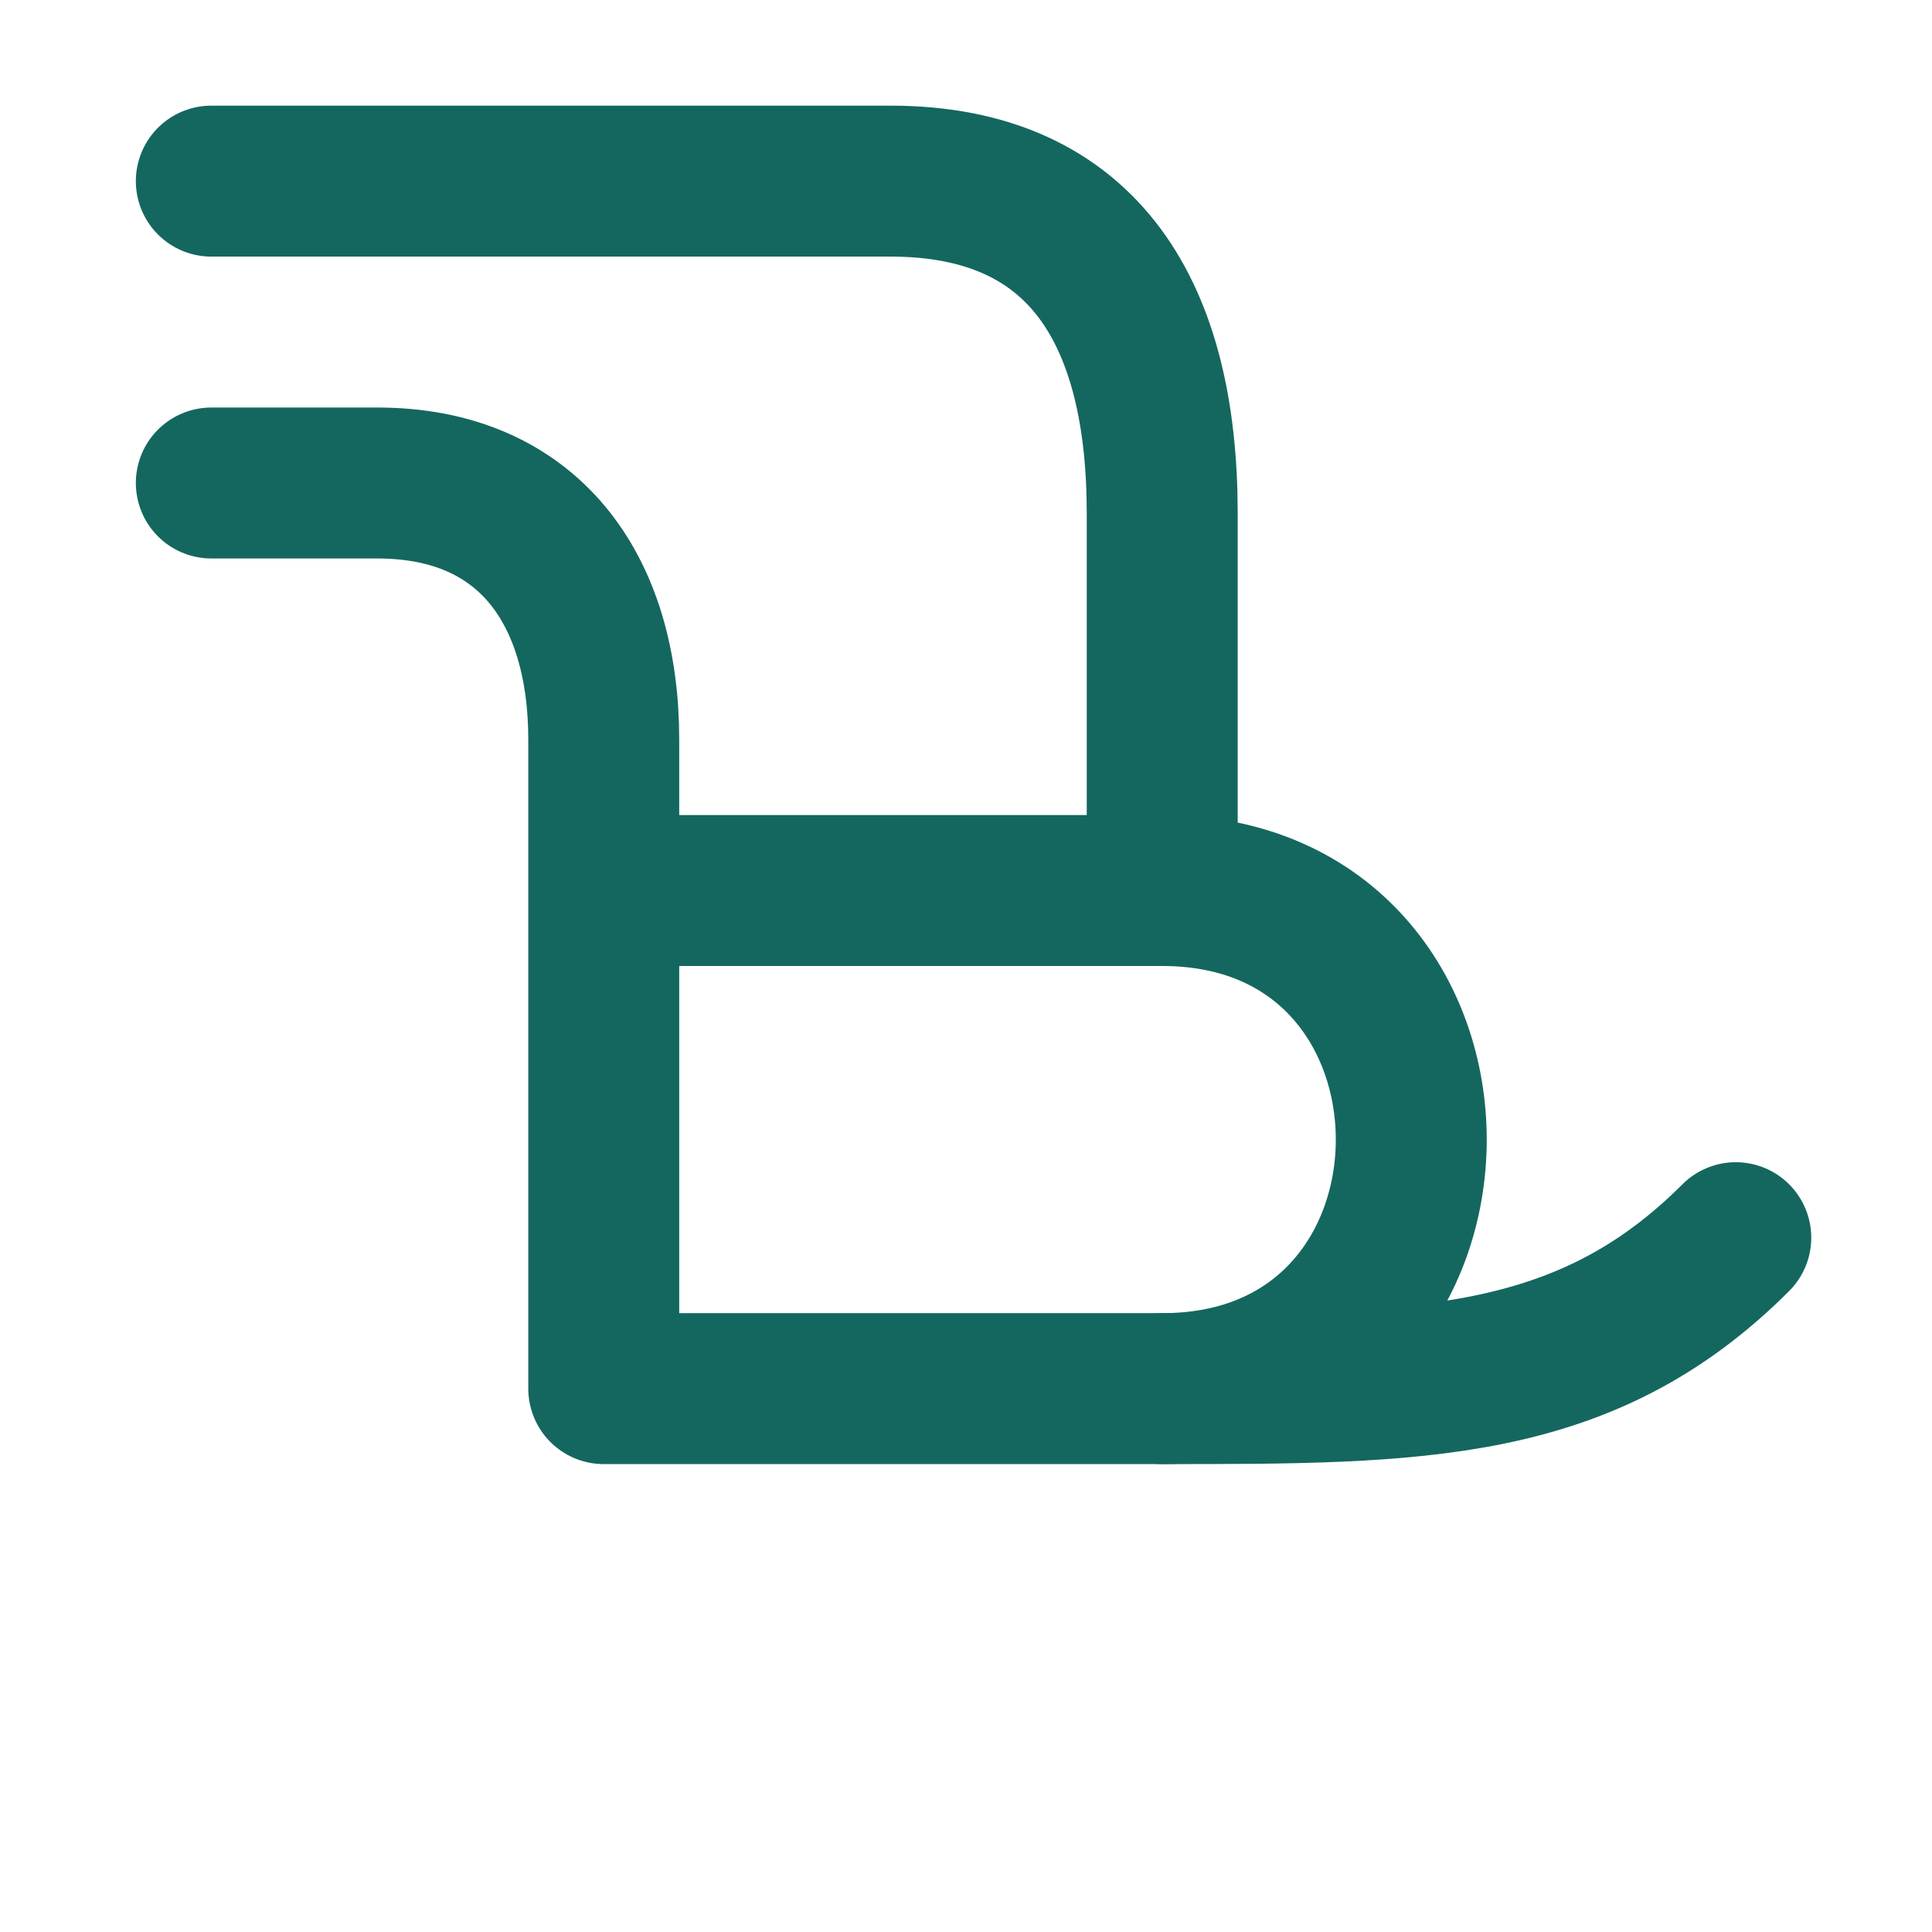
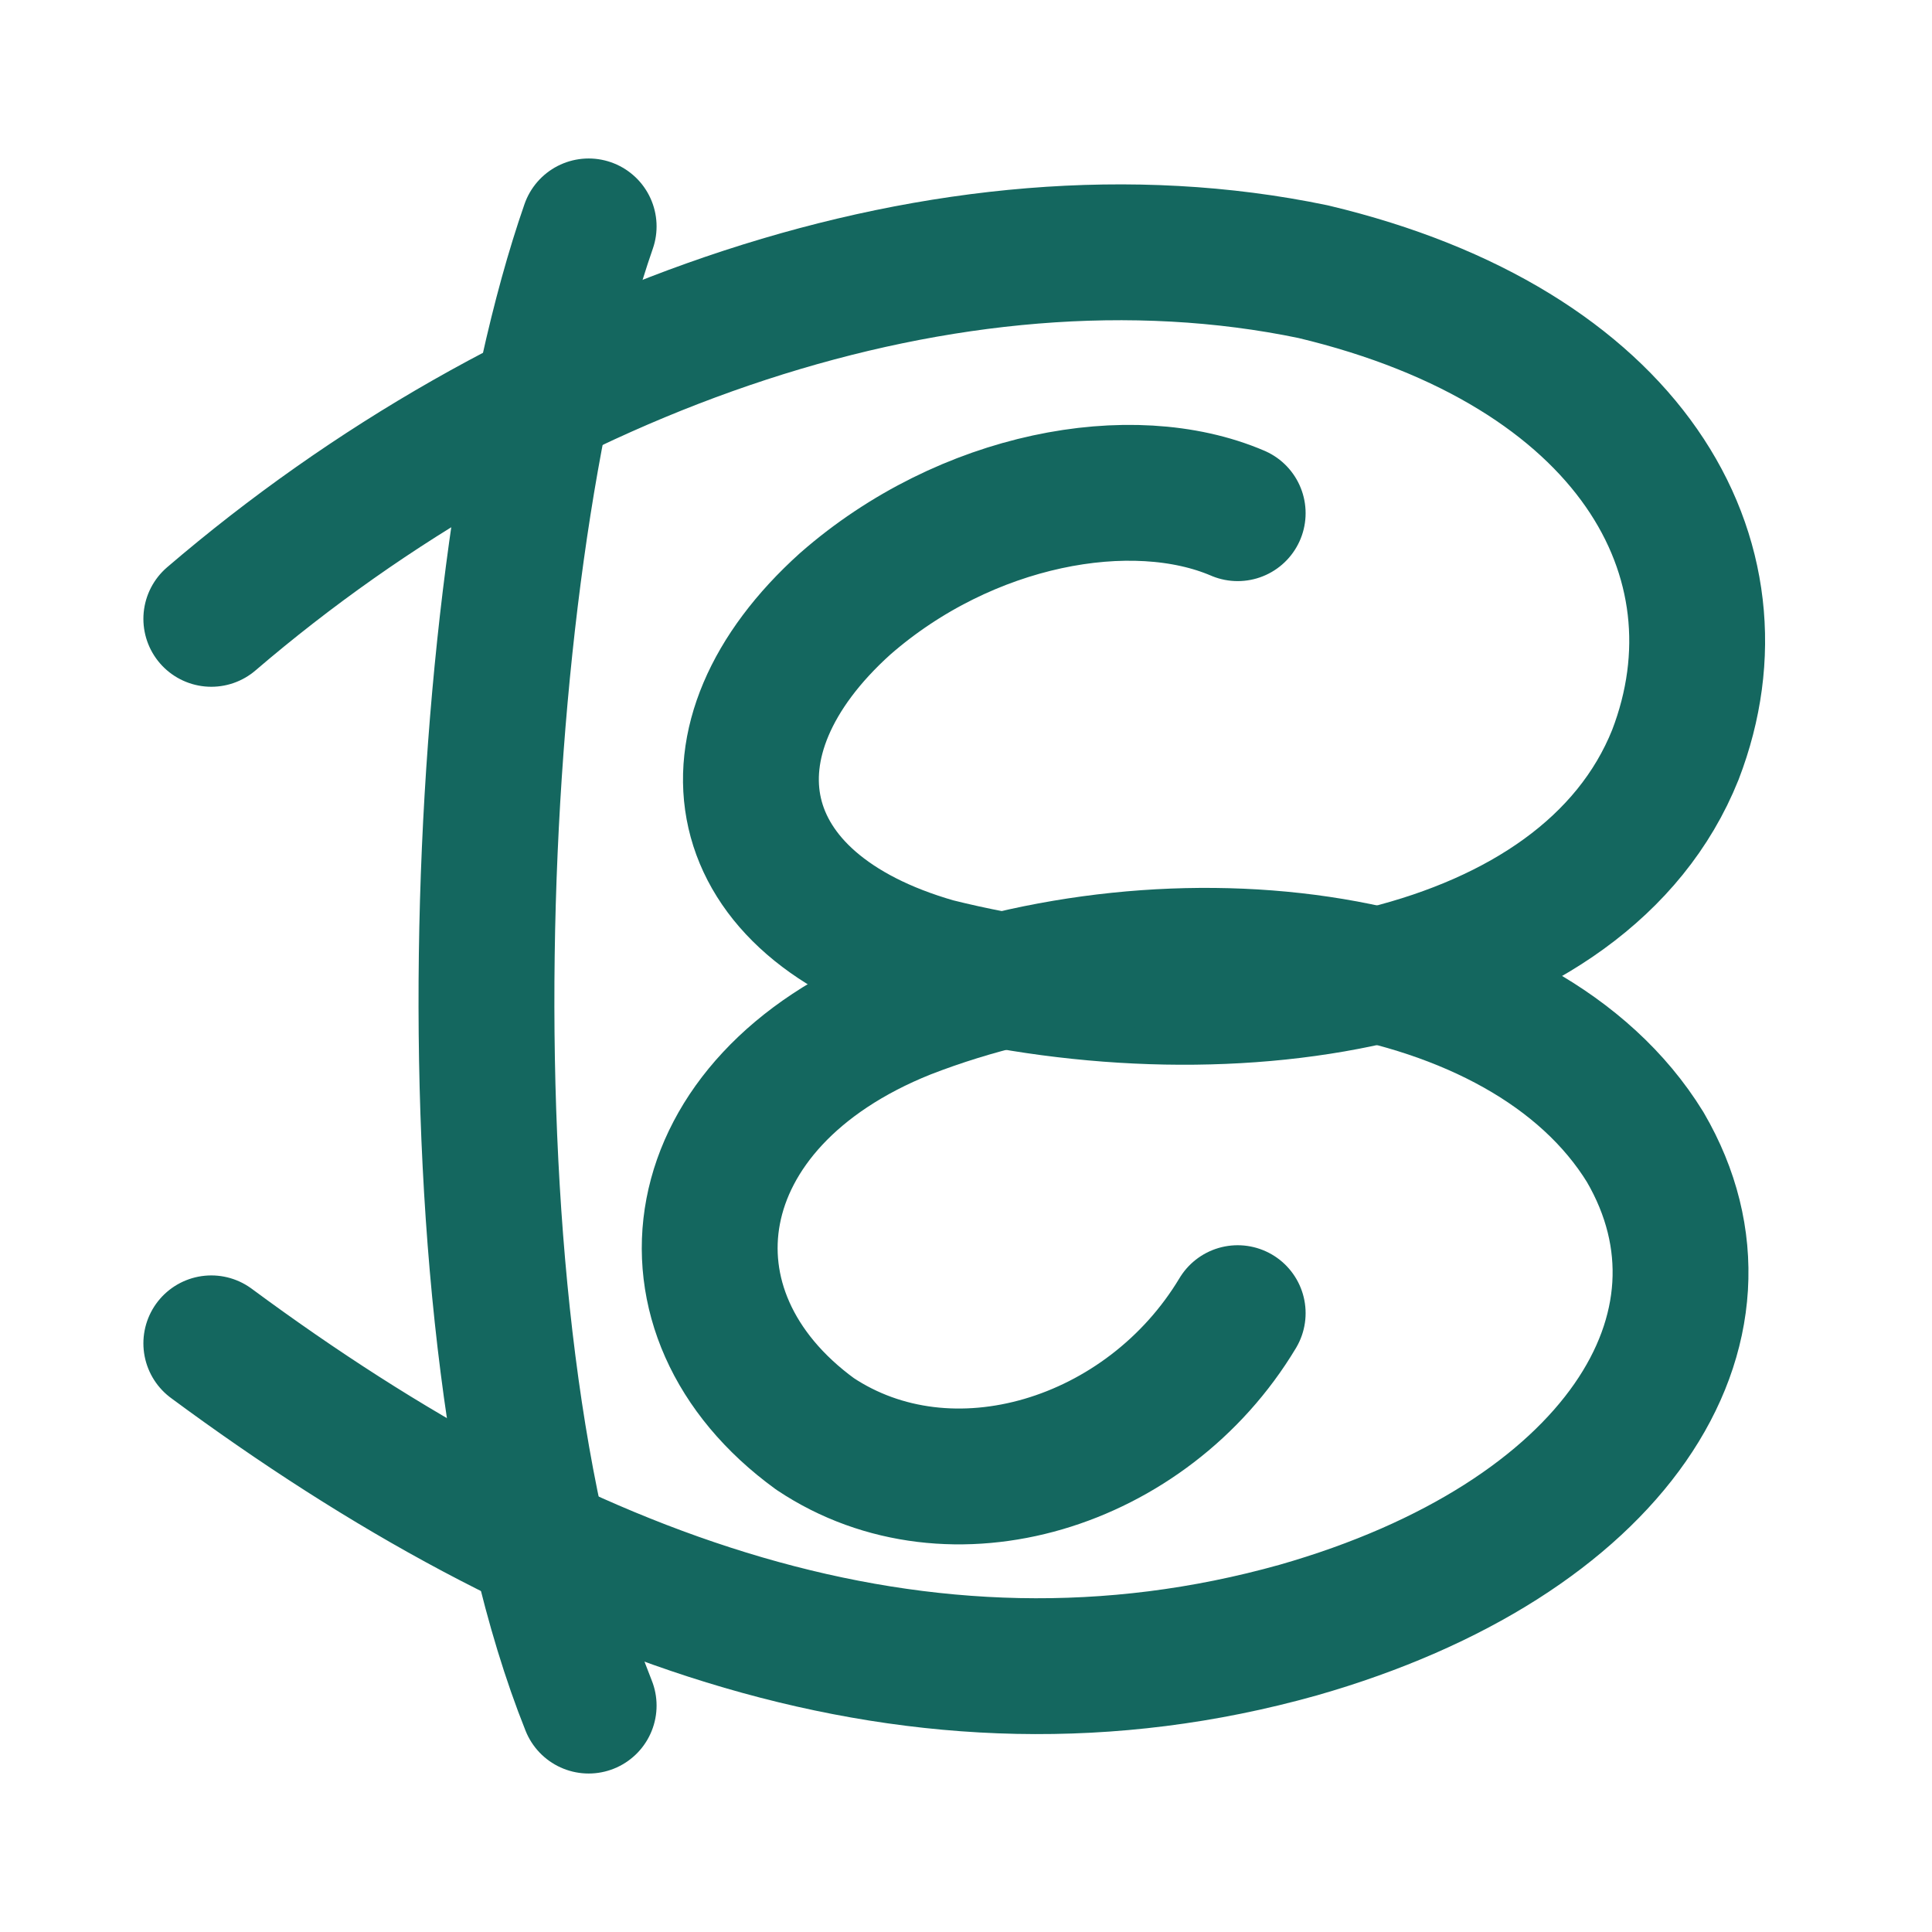
<svg xmlns="http://www.w3.org/2000/svg" width="128" height="128" viewBox="0 0 128 128" role="img" aria-labelledby="title">
-   <path d="M14 32H25C35 32 40 39 40 49V92H77C99 92 99 59 77 59H40" fill="none" stroke-width="10" stroke-linecap="round" stroke-linejoin="round" stroke="#14675F" />
-   <path d="M14 12H59C72 12 77 21 77 34V59" fill="none" stroke-width="10" stroke-linecap="round" stroke-linejoin="round" stroke="#14675F" />
-   <path d="M77 92C94 92 105 92 115 82" fill="none" stroke-width="10" stroke-linecap="round" stroke-linejoin="round" stroke="#14675F" />
+   <path d="M39 15C31 38 29 88 39 113" fill="none" stroke-width="9" stroke-linecap="round" stroke-linejoin="round" stroke="#14675F" />
+   <path d="M14 41C35 23 63 13 87 18C108 23 116 37 111 50C105 65 82 69 62 64C48 60 46 49 56 40C64 33 75 31 82 34" fill="none" stroke-width="9" stroke-linecap="round" stroke-linejoin="round" stroke="#14675F" />
+   <path d="M14 89C37 106 61 115 86 108C107 102 116 88 109 76C101 63 78 60 60 67C45 73 43 87 54 95C63 101 76 97 82 87" fill="none" stroke-width="9" stroke-linecap="round" stroke-linejoin="round" stroke="#14675F" />
</svg>
